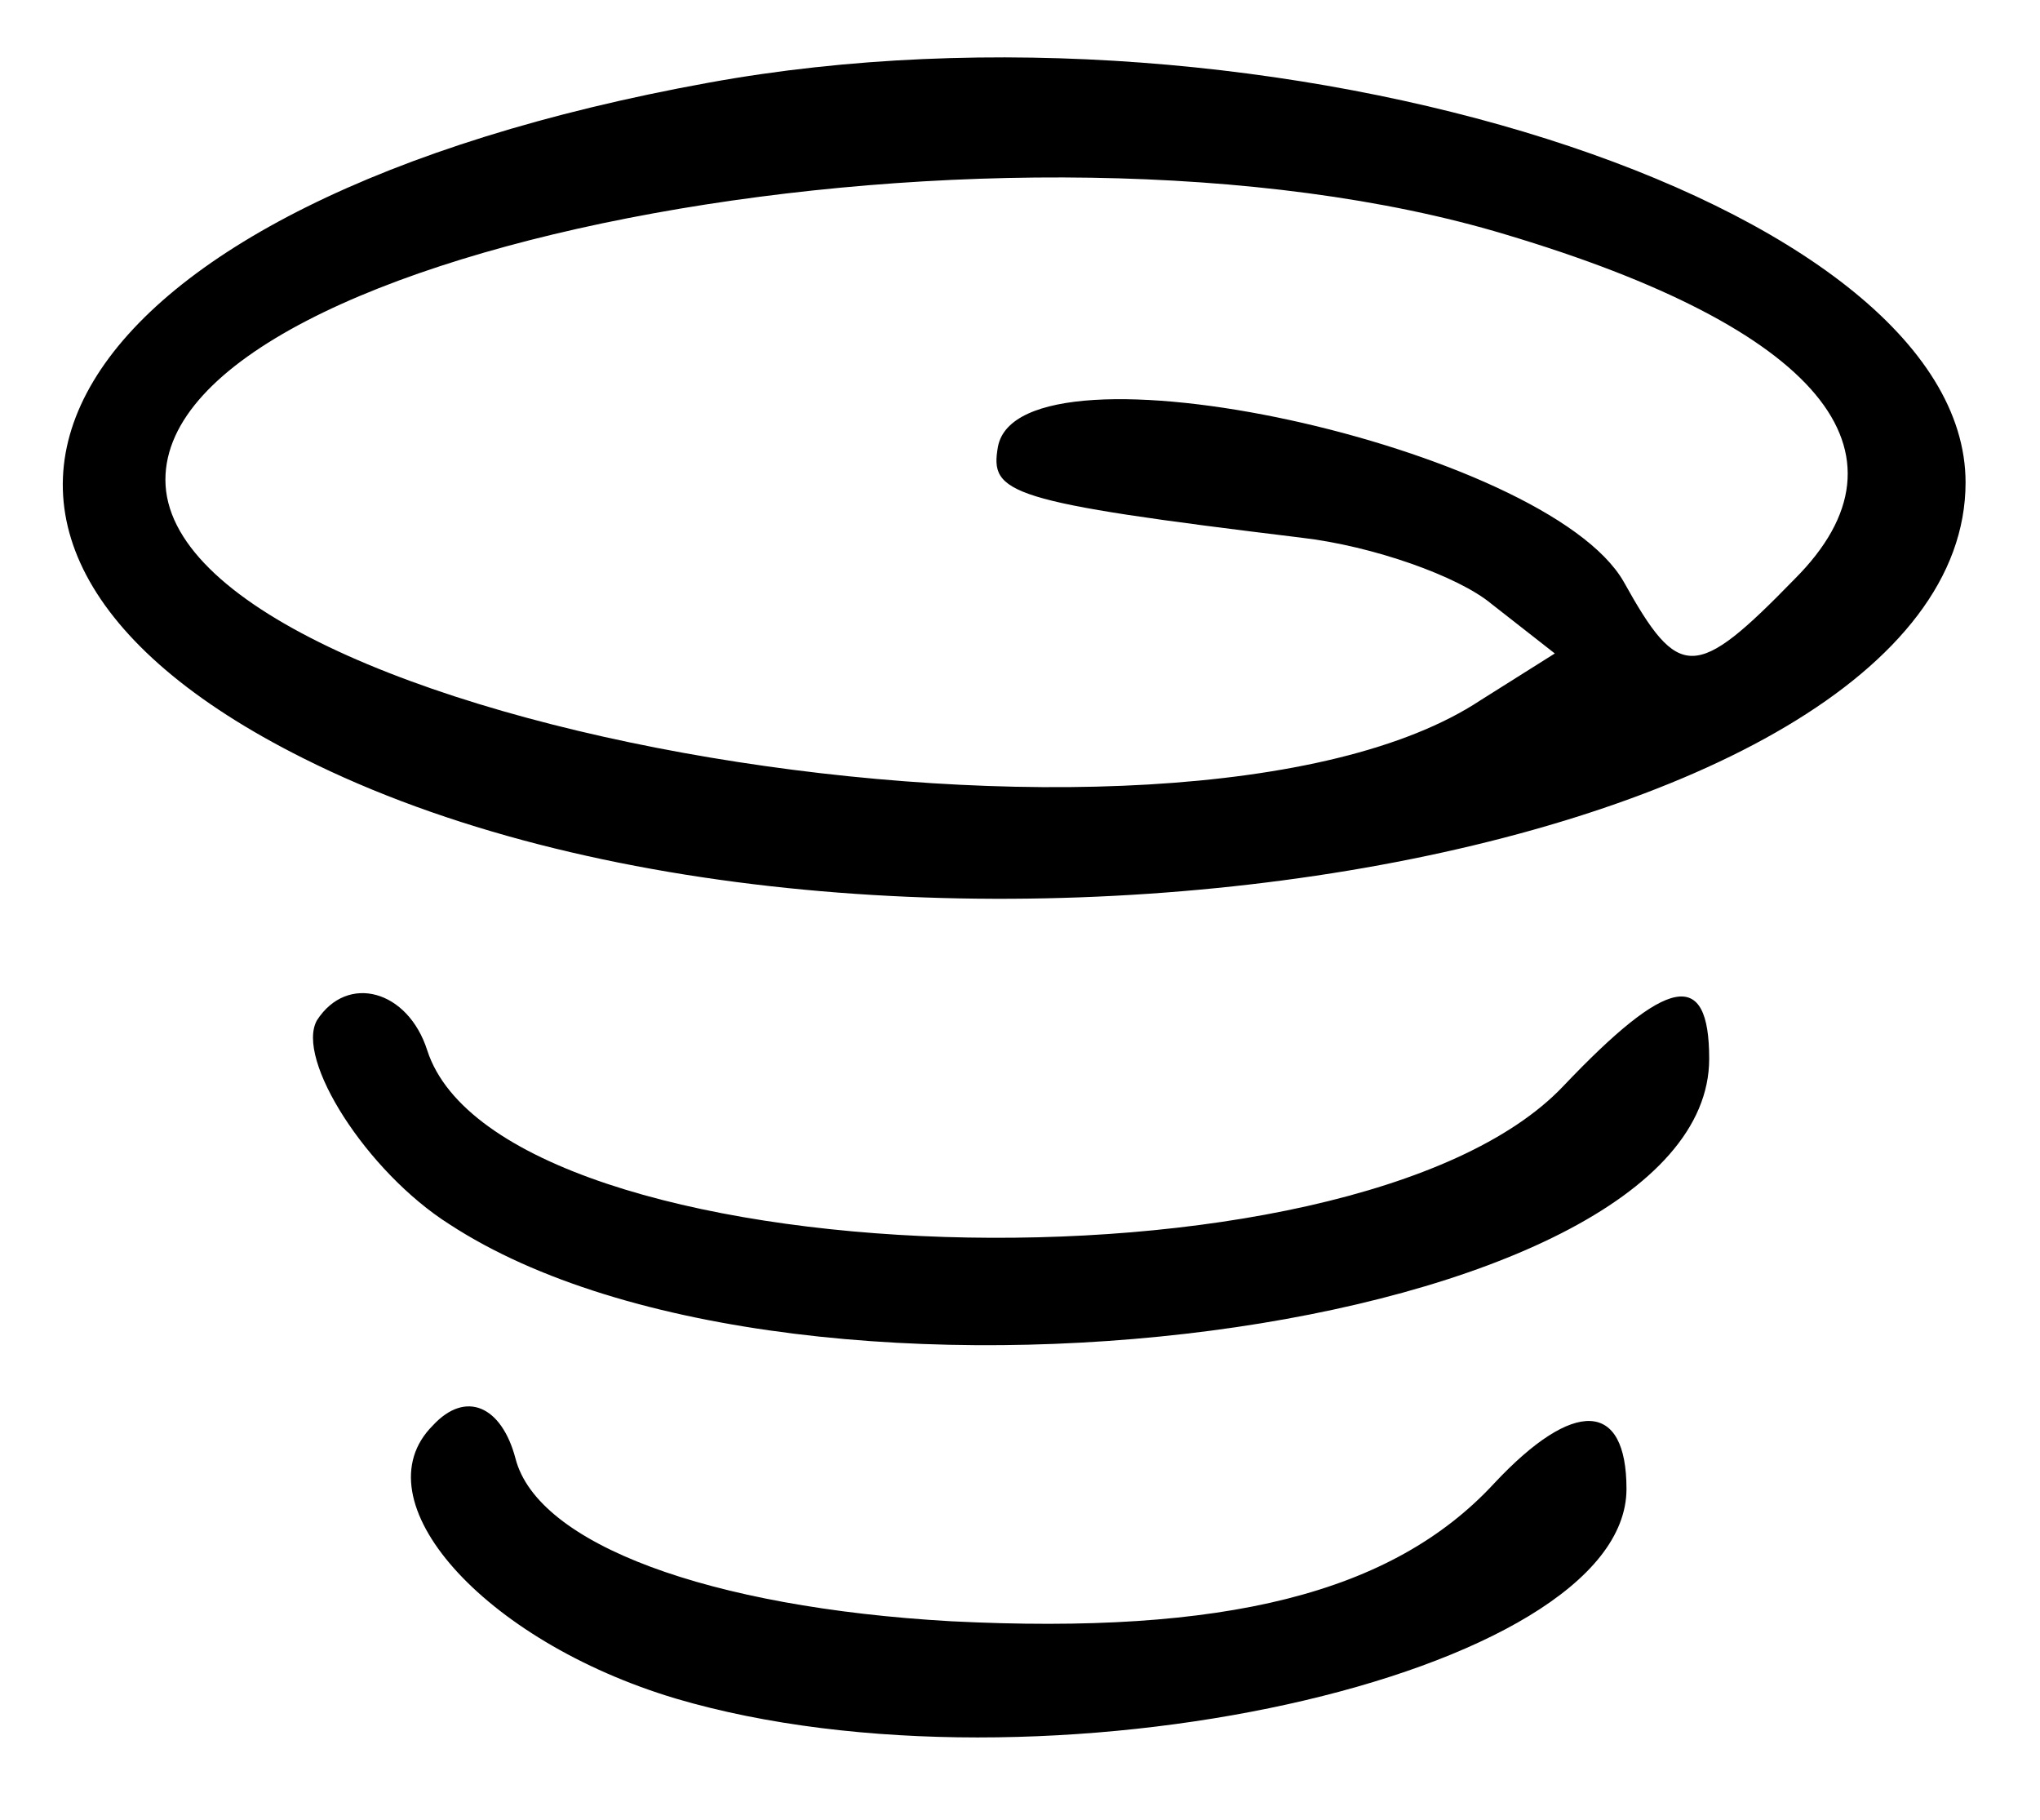
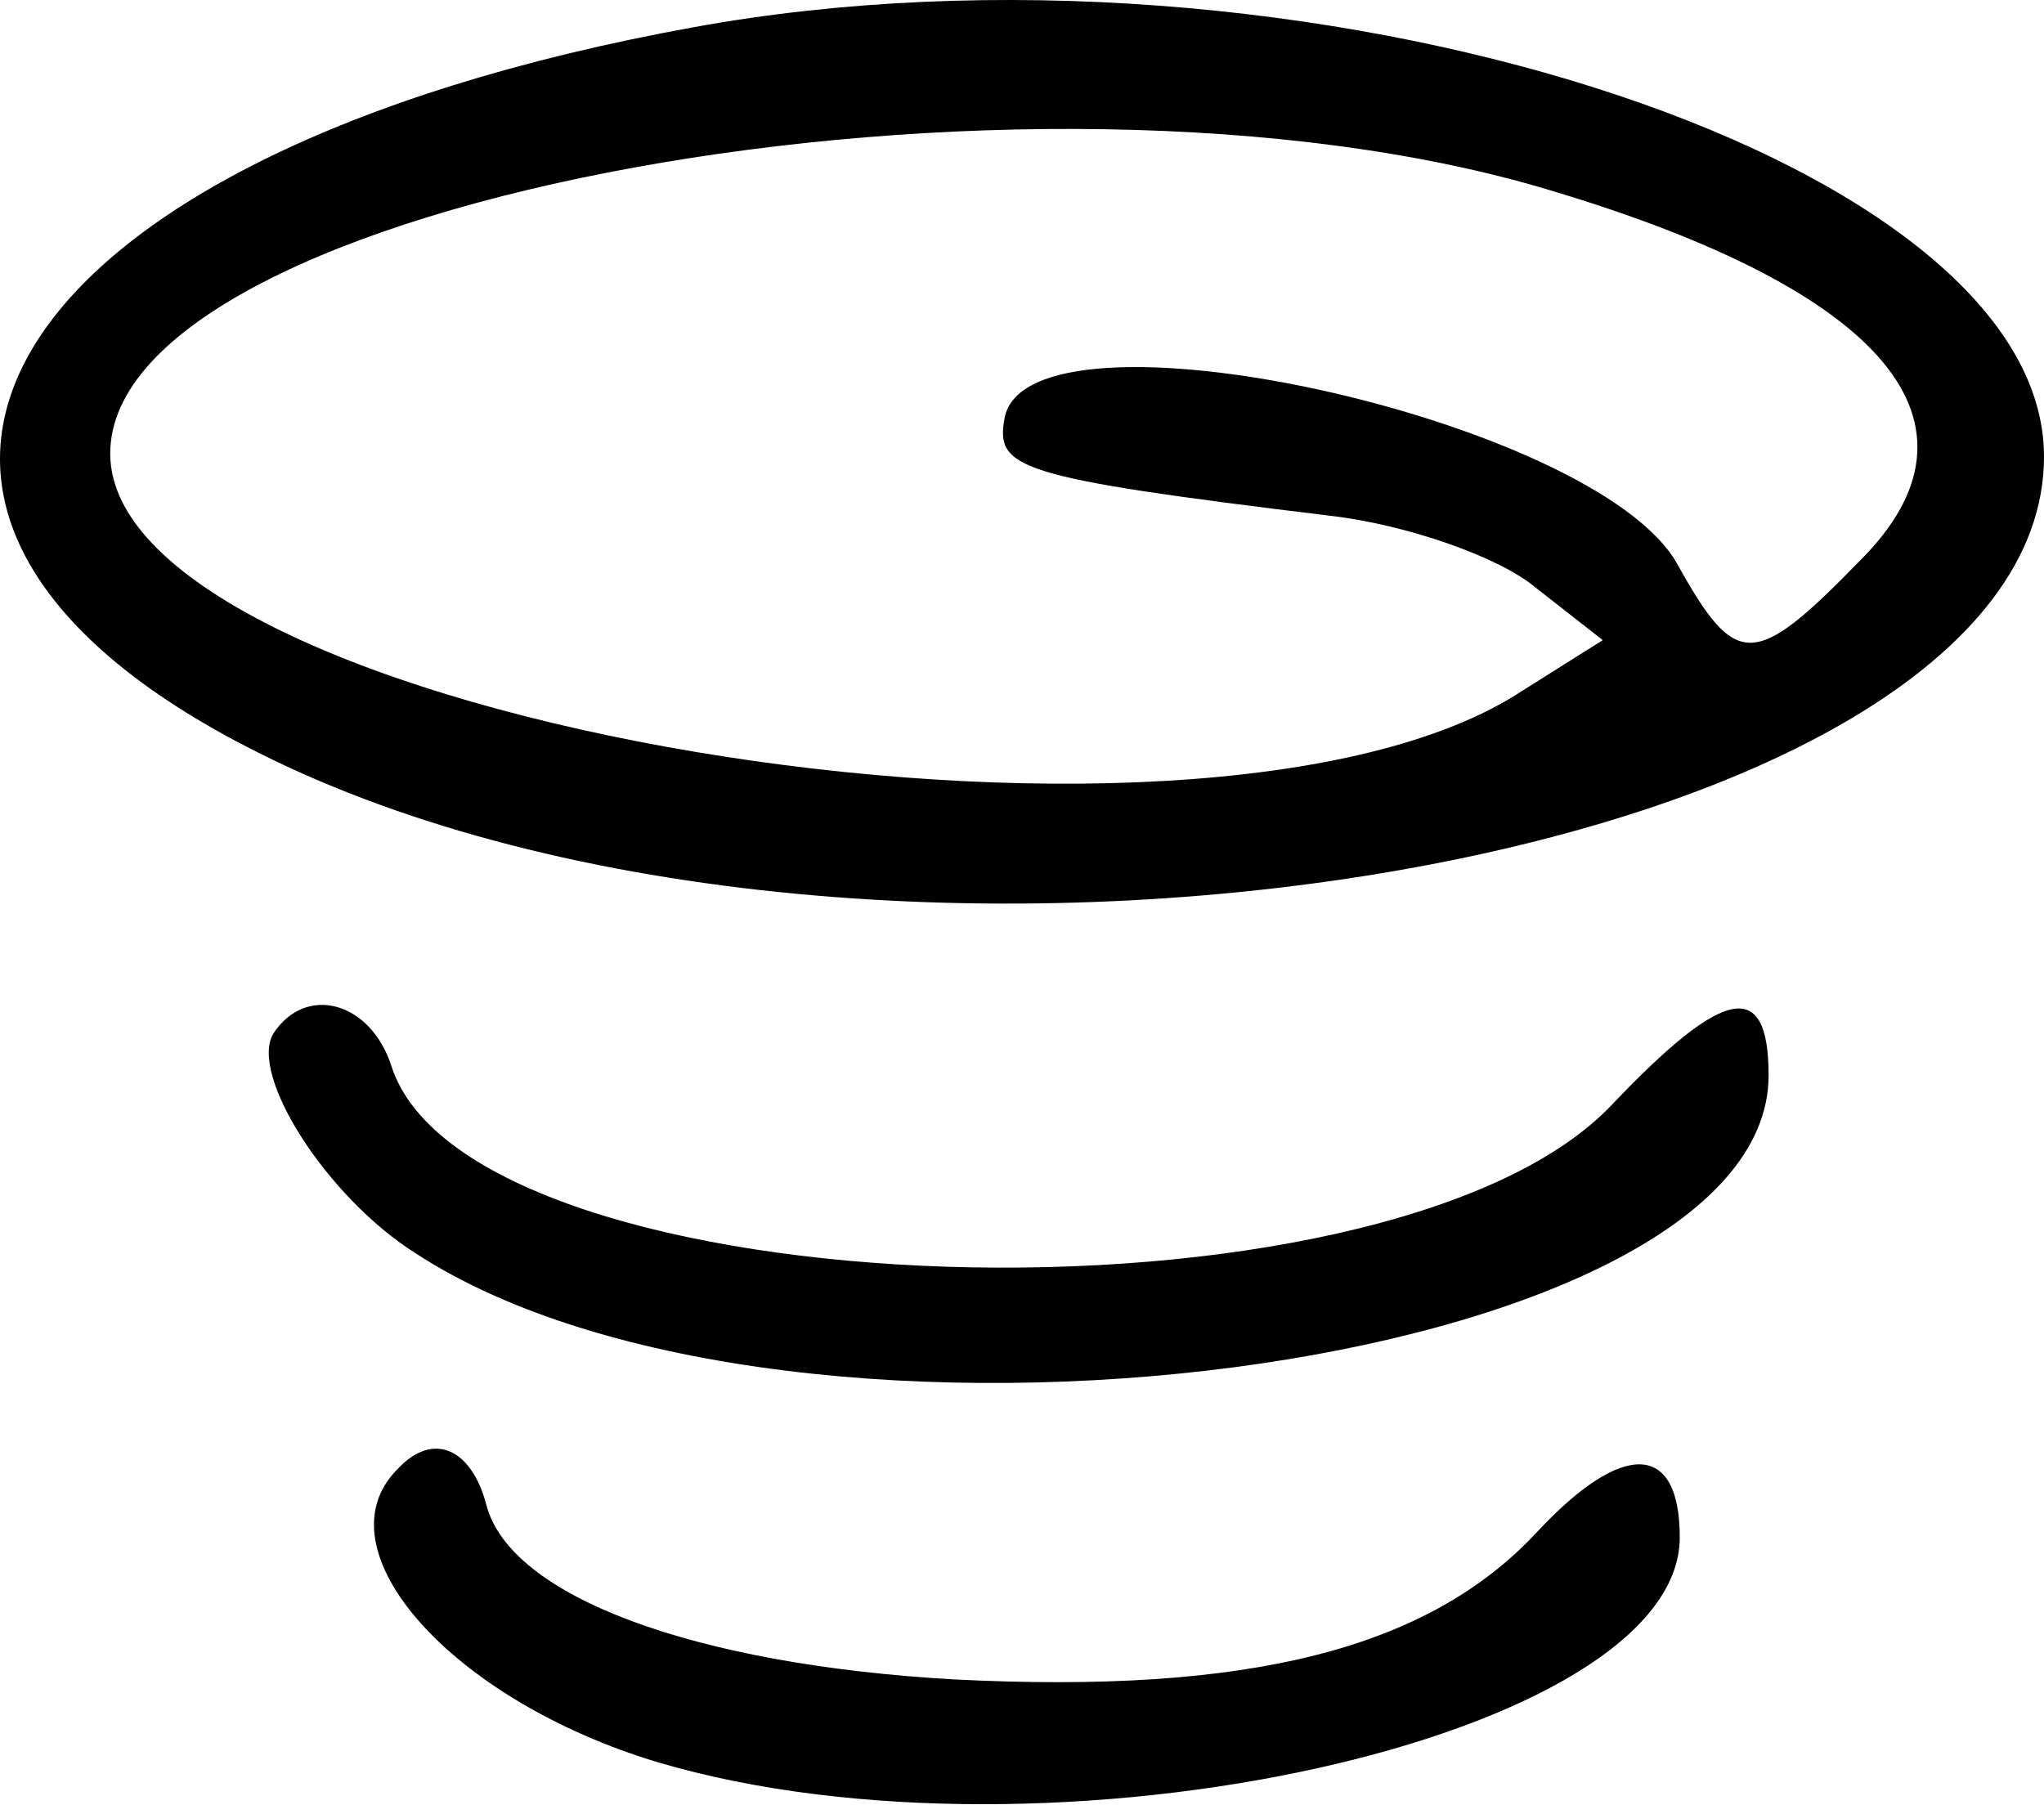
- <svg xmlns="http://www.w3.org/2000/svg" width="74" height="66" viewBox="0 0 74 66" preserveAspectRatio="xMidYMid meet">
-   <g transform="translate(0,66) scale(0.1,-0.1)" fill="black" stroke="none">
-     <path d="M257 630 c-237 -43 -309 -164 -147 -245 207 -104 603 -38 603 100 0 102 -253 182 -456 145z m289 -55 c114 -34 151 -79 105 -125 -36 -37 -42 -37 -62 -1 -28 49 -219 91 -227 49 -3 -17 3 -20 110 -33 26 -3 57 -14 69 -24 l23 -18 -27 -17 c-109 -72 -477 -10 -477 80 0 86 310 142 486 89z M115 290 c-8 -14 18 -55 48 -74 127 -83 457 -40 457 60 0 33 -15 30 -53 -10 -76 -80 -385 -70 -412 13 -7 22 -29 28 -40 11z M157 143 c-27 -27 18 -78 88 -99 132 -39 345 8 345 76 0 32 -19 33 -48 2 -37 -40 -98 -55 -197 -50 -88 5 -150 28 -158 59 -5 19 -18 25 -30 12z" />
+ <svg xmlns="http://www.w3.org/2000/svg" width="69.022" height="60.933" viewBox="0 0 69.022 60.933" preserveAspectRatio="xMidYMid" version="1.1" id="svg1">
+   <defs id="defs1" />
+   <g transform="matrix(0.1,0,0,-0.1,-2.277818,63.91928)" fill="#000000" stroke="none" id="g1">
+     <path d="M 257,630 C 20,587 -52,466 110,385 317,281 713,347 713,485 713,587 460,667 257,630 Z m 289,-55 c 114,-34 151,-79 105,-125 -36,-37 -42,-37 -62,-1 -28,49 -219,91 -227,49 -3,-17 3,-20 110,-33 26,-3 57,-14 69,-24 l 23,-18 -27,-17 C 428,334 60,396 60,486 c 0,86 310,142 486,89 z M 115,290 c -8,-14 18,-55 48,-74 127,-83 457,-40 457,60 0,33 -15,30 -53,-10 -76,-80 -385,-70 -412,13 -7,22 -29,28 -40,11 z m 42,-147 c -27,-27 18,-78 88,-99 132,-39 345,8 345,76 0,32 -19,33 -48,2 -37,-40 -98,-55 -197,-50 -88,5 -150,28 -158,59 -5,19 -18,25 -30,12 z" id="path1" />
  </g>
</svg>
